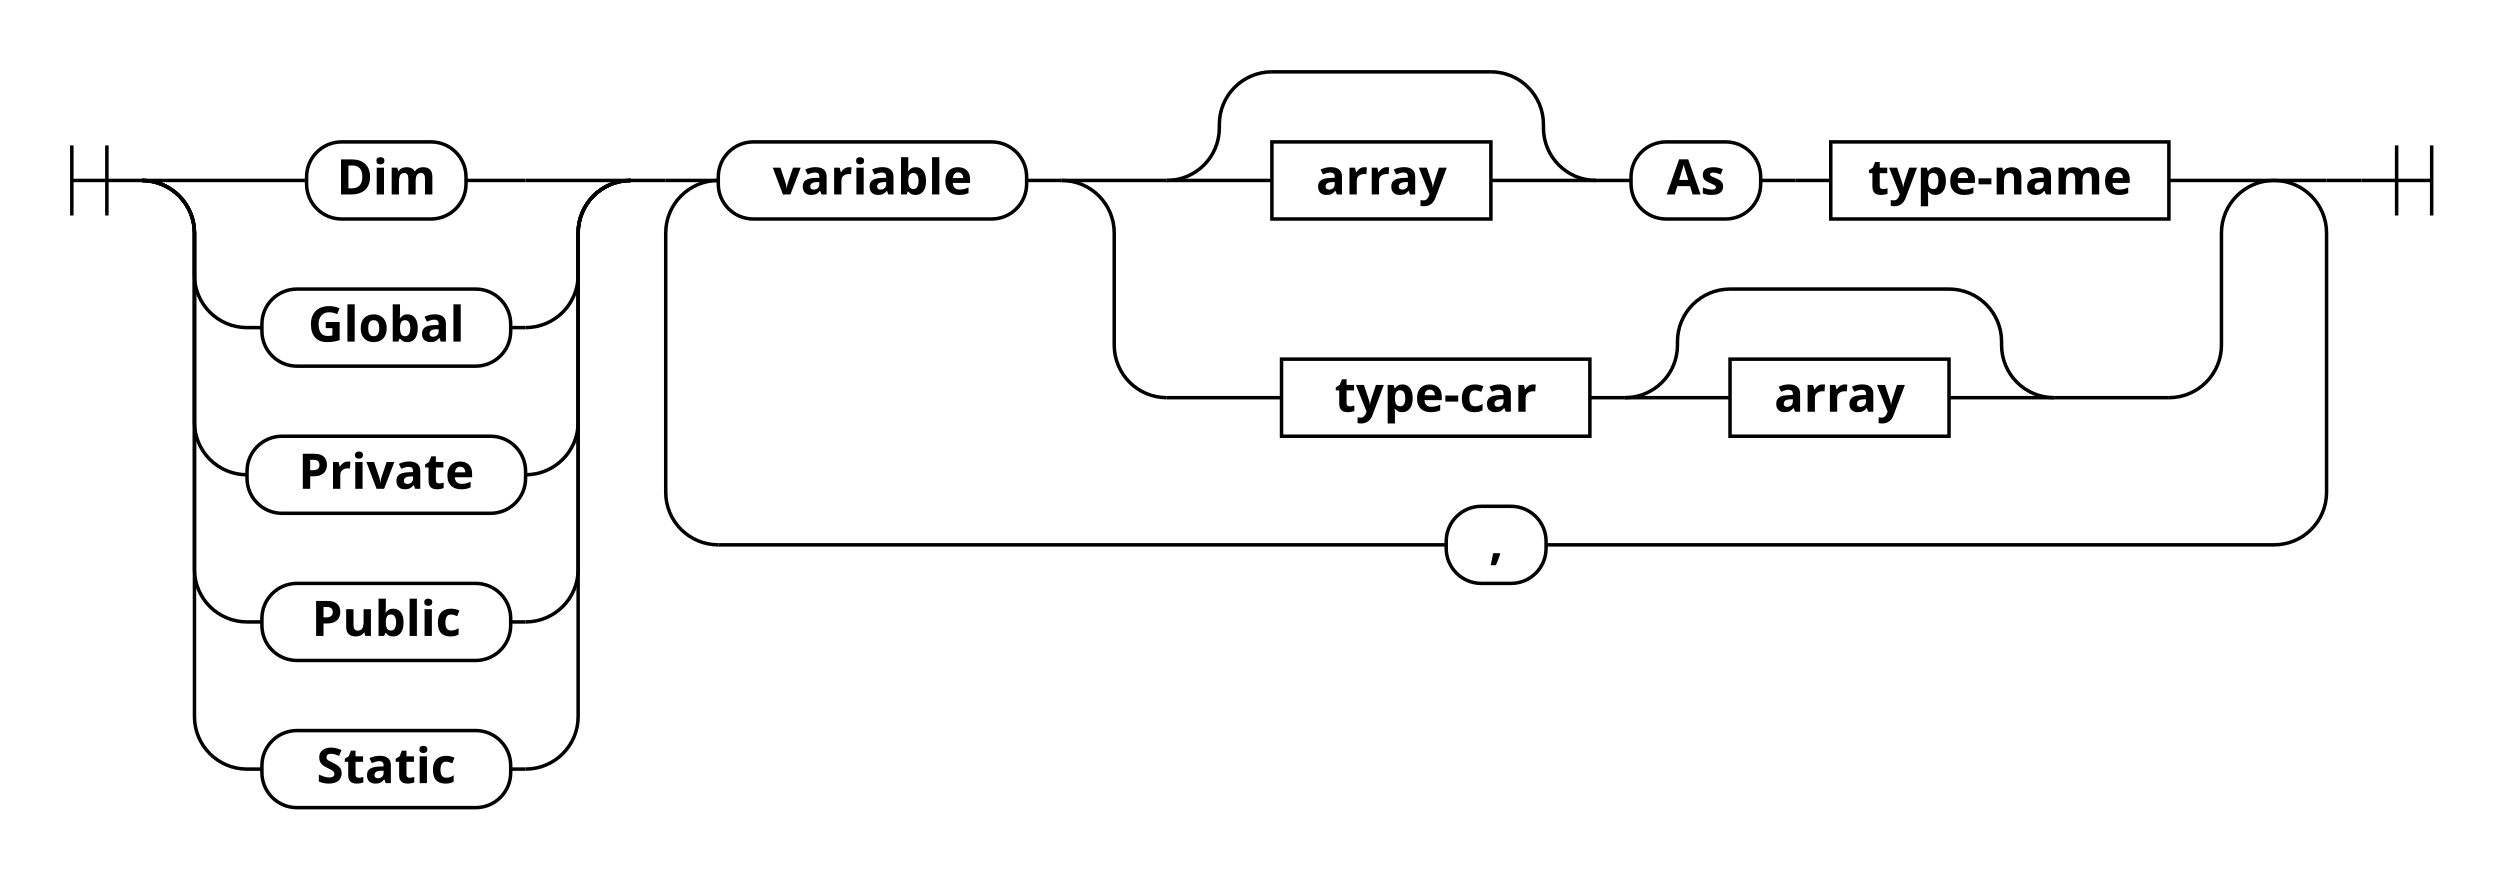
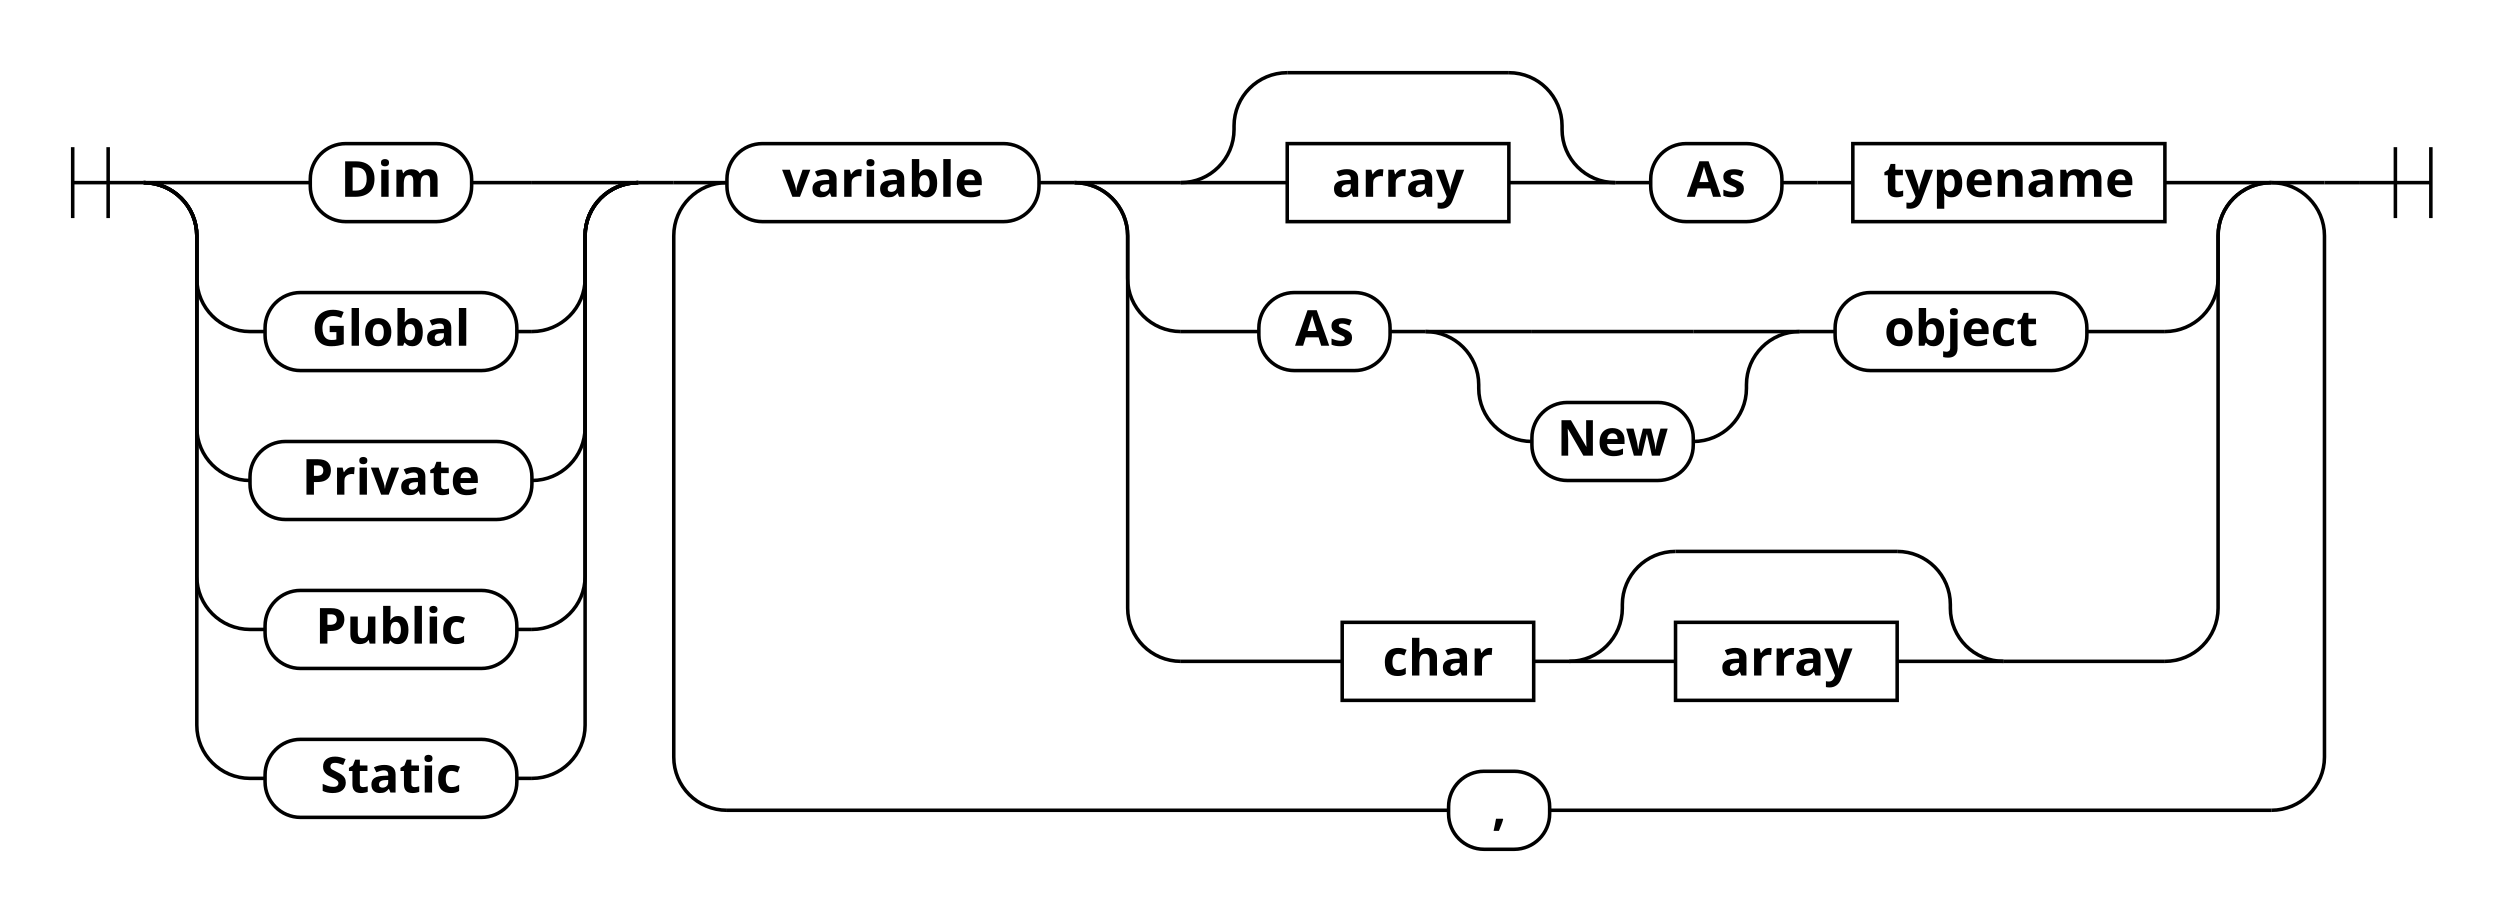
- <svg xmlns="http://www.w3.org/2000/svg" class="railroad-diagram" height="250" viewBox="0 0 713.5 250" width="713.5">
+ <svg xmlns="http://www.w3.org/2000/svg" class="railroad-diagram" height="259" viewBox="0 0 705.0 259" width="705.0">
  <g transform="translate(.5 .5)">
    <style>/*  */
    svg.railroad-diagram {
        background-color:transparent;
    }
    svg.railroad-diagram path {
        stroke-width:1;
        stroke:black;
        fill:rgba(0,0,0,0);
    }
    svg.railroad-diagram text {
        font:bold 14px monospace;
        font-family: Verdana, sans-serif;
        text-anchor:middle;
    }
    svg.railroad-diagram text.label{
        text-anchor:start;
    }
    svg.railroad-diagram text.comment{
        font:italic 12px monospace;
    }
    svg.railroad-diagram rect{
        stroke-width:1;
        stroke:black;
        fill:transparent;
    }

/*  */
</style>
    <g>
      <path d="M20 41v20m10 -20v20m-10 -10h20" />
    </g>
    <g>
      <path d="M40 51h0.0" />
      <path d="M179.5 51h0.0" />
      <path d="M40.0 51h30" />
      <g class="terminal">
        <path d="M70.0 51h17.0" />
        <path d="M132.5 51h17.0" />
        <rect height="22" rx="10" ry="10" width="45.5" x="87.0" y="40" />
        <text x="109.75" y="55">Dim</text>
      </g>
      <path d="M149.5 51h30" />
      <path d="M40.0 51a15 15 0 0 1 15 15v12a15 15 0 0 0 15 15" />
      <g class="terminal">
        <path d="M70.0 93h4.25" />
        <path d="M145.25 93h4.25" />
        <rect height="22" rx="10" ry="10" width="71.0" x="74.25" y="82" />
        <text x="109.75" y="97">Global</text>
      </g>
      <path d="M149.5 93a15 15 0 0 0 15 -15v-12a15 15 0 0 1 15 -15" />
      <path d="M40.0 51a15 15 0 0 1 15 15v54a15 15 0 0 0 15 15" />
      <g class="terminal">
        <path d="M70.0 135h0.0" />
        <path d="M149.5 135h0.0" />
        <rect height="22" rx="10" ry="10" width="79.5" x="70.0" y="124" />
        <text x="109.75" y="139">Private</text>
      </g>
      <path d="M149.5 135a15 15 0 0 0 15 -15v-54a15 15 0 0 1 15 -15" />
      <path d="M40.0 51a15 15 0 0 1 15 15v96a15 15 0 0 0 15 15" />
      <g class="terminal">
        <path d="M70.0 177h4.25" />
        <path d="M145.25 177h4.25" />
        <rect height="22" rx="10" ry="10" width="71.0" x="74.25" y="166" />
        <text x="109.75" y="181">Public</text>
      </g>
      <path d="M149.5 177a15 15 0 0 0 15 -15v-96a15 15 0 0 1 15 -15" />
      <path d="M40.0 51a15 15 0 0 1 15 15v138a15 15 0 0 0 15 15" />
      <g class="terminal">
        <path d="M70.0 219h4.25" />
        <path d="M145.25 219h4.25" />
        <rect height="22" rx="10" ry="10" width="71.0" x="74.25" y="208" />
        <text x="109.75" y="223">Static</text>
      </g>
      <path d="M149.5 219a15 15 0 0 0 15 -15v-138a15 15 0 0 1 15 -15" />
    </g>
    <path d="M179.5 51h10" />
    <g>
      <path d="M189.5 51h0.0" />
-       <path d="M663.5 51h0.0" />
+       <path d="M655.0 51h0.0" />
      <path d="M189.5 51h15" />
      <g>
        <path d="M204.5 51h0.0" />
-         <path d="M648.5 51h0.0" />
+         <path d="M640.0 51h0.0" />
        <g class="terminal">
          <path d="M204.5 51h0.0" />
          <path d="M292.5 51h0.0" />
          <rect height="22" rx="10" ry="10" width="88.0" x="204.5" y="40" />
          <text x="248.5" y="55">variable</text>
        </g>
        <path d="M292.5 51h10" />
        <g>
          <path d="M302.5 51h0.0" />
-           <path d="M648.5 51h0.0" />
+           <path d="M640.0 51h0.0" />
          <path d="M302.5 51h30" />
          <g>
            <path d="M332.5 51h0.0" />
-             <path d="M618.5 51h0.0" />
+             <path d="M610.0 51h0.0" />
            <g>
              <path d="M332.5 51h0.0" />
              <path d="M455.0 51h0.0" />
              <path d="M332.5 51a15 15 0 0 0 15 -15v-1a15 15 0 0 1 15 -15" />
              <g>
                <path d="M362.5 20h62.5" />
              </g>
              <path d="M425.0 20a15 15 0 0 1 15 15v1a15 15 0 0 0 15 15" />
              <path d="M332.5 51h30" />
              <g class="non-terminal">
                <path d="M362.5 51h0.0" />
                <path d="M425.0 51h0.0" />
                <rect height="22" width="62.5" x="362.5" y="40" />
                <text x="393.75" y="55">array</text>
              </g>
              <path d="M425.0 51h30" />
            </g>
            <path d="M455.0 51h10" />
            <g>
              <path d="M465.0 51h0.0" />
-               <path d="M618.5 51h0.0" />
+               <path d="M610.0 51h0.0" />
              <g class="terminal">
                <path d="M465.0 51h0.0" />
                <path d="M502.0 51h0.0" />
                <rect height="22" rx="10" ry="10" width="37.0" x="465.0" y="40" />
                <text x="483.5" y="55">As</text>
              </g>
              <path d="M502.0 51h10" />
              <path d="M512.0 51h10" />
              <g class="non-terminal">
                <path d="M522.0 51h0.0" />
-                 <path d="M618.5 51h0.0" />
-                 <rect height="22" width="96.5" x="522.0" y="40" />
-                 <text x="570.25" y="55">type-name</text>
+                 <path d="M610.0 51h0.0" />
+                 <rect height="22" width="88.0" x="522.0" y="40" />
+                 <text x="566.0" y="55">typename</text>
              </g>
            </g>
          </g>
-           <path d="M618.5 51h30" />
-           <path d="M302.5 51a15 15 0 0 1 15 15v32a15 15 0 0 0 15 15" />
+           <path d="M610.0 51h30" />
+           <path d="M302.5 51a15 15 0 0 1 15 15v12a15 15 0 0 0 15 15" />
          <g>
-             <path d="M332.5 113h32.75" />
-             <path d="M585.75 113h32.75" />
+             <path d="M332.5 93h22.0" />
+             <path d="M588.0 93h22.0" />
+             <g class="terminal">
+               <path d="M354.5 93h0.0" />
+               <path d="M391.5 93h0.0" />
+               <rect height="22" rx="10" ry="10" width="37.0" x="354.5" y="82" />
+               <text x="373.0" y="97">As</text>
+             </g>
+             <path d="M391.5 93h10" />
+             <g>
+               <path d="M401.5 93h0.0" />
+               <path d="M507.0 93h0.0" />
+               <path d="M401.5 93h30" />
+               <g>
+                 <path d="M431.5 93h45.5" />
+               </g>
+               <path d="M477.0 93h30" />
+               <path d="M401.5 93a15 15 0 0 1 15 15v1a15 15 0 0 0 15 15" />
+               <g class="terminal">
+                 <path d="M431.5 124h0.0" />
+                 <path d="M477.0 124h0.0" />
+                 <rect height="22" rx="10" ry="10" width="45.5" x="431.5" y="113" />
+                 <text x="454.25" y="128">New</text>
+               </g>
+               <path d="M477.0 124a15 15 0 0 0 15 -15v-1a15 15 0 0 1 15 -15" />
+             </g>
+             <path d="M507.0 93h10" />
+             <g class="terminal">
+               <path d="M517.0 93h0.0" />
+               <path d="M588.0 93h0.0" />
+               <rect height="22" rx="10" ry="10" width="71.0" x="517.0" y="82" />
+               <text x="552.5" y="97">object</text>
+             </g>
+           </g>
+           <path d="M610.0 93a15 15 0 0 0 15 -15v-12a15 15 0 0 1 15 -15" />
+           <path d="M302.5 51a15 15 0 0 1 15 15v105a15 15 0 0 0 15 15" />
+           <g>
+             <path d="M332.5 186h45.5" />
+             <path d="M564.5 186h45.5" />
            <g class="non-terminal">
-               <path d="M365.25 113h0.0" />
-               <path d="M453.25 113h0.0" />
-               <rect height="22" width="88.0" x="365.25" y="102" />
-               <text x="409.25" y="117">type-car</text>
-             </g>
-             <path d="M453.25 113h10" />
-             <g>
-               <path d="M463.25 113h0.0" />
-               <path d="M585.75 113h0.0" />
-               <path d="M463.25 113a15 15 0 0 0 15 -15v-1a15 15 0 0 1 15 -15" />
+               <path d="M378.0 186h0.0" />
+               <path d="M432.0 186h0.0" />
+               <rect height="22" width="54.0" x="378.0" y="175" />
+               <text x="405.0" y="190">char</text>
+             </g>
+             <path d="M432.0 186h10" />
+             <g>
+               <path d="M442.0 186h0.0" />
+               <path d="M564.5 186h0.0" />
+               <path d="M442.0 186a15 15 0 0 0 15 -15v-1a15 15 0 0 1 15 -15" />
              <g>
-                 <path d="M493.25 82h62.5" />
-               </g>
-               <path d="M555.75 82a15 15 0 0 1 15 15v1a15 15 0 0 0 15 15" />
-               <path d="M463.25 113h30" />
+                 <path d="M472.0 155h62.5" />
+               </g>
+               <path d="M534.5 155a15 15 0 0 1 15 15v1a15 15 0 0 0 15 15" />
+               <path d="M442.0 186h30" />
              <g class="non-terminal">
-                 <path d="M493.25 113h0.0" />
-                 <path d="M555.75 113h0.0" />
-                 <rect height="22" width="62.5" x="493.25" y="102" />
-                 <text x="524.5" y="117">array</text>
-               </g>
-               <path d="M555.75 113h30" />
+                 <path d="M472.0 186h0.0" />
+                 <path d="M534.5 186h0.0" />
+                 <rect height="22" width="62.5" x="472.0" y="175" />
+                 <text x="503.25" y="190">array</text>
+               </g>
+               <path d="M534.5 186h30" />
            </g>
          </g>
-           <path d="M618.5 113a15 15 0 0 0 15 -15v-32a15 15 0 0 1 15 -15" />
+           <path d="M610.0 186a15 15 0 0 0 15 -15v-105a15 15 0 0 1 15 -15" />
        </g>
      </g>
-       <path d="M648.5 51h15" />
-       <path d="M204.5 51a15 15 0 0 0 -15 15v74a15 15 0 0 0 15 15" />
-       <g class="terminal">
-         <path d="M204.5 155h207.75" />
-         <path d="M440.75 155h207.75" />
-         <rect height="22" rx="10" ry="10" width="28.5" x="412.25" y="144" />
-         <text x="426.5" y="159">,</text>
-       </g>
-       <path d="M648.5 155a15 15 0 0 0 15 -15v-74a15 15 0 0 0 -15 -15" />
+       <path d="M640.0 51h15" />
+       <path d="M204.5 51a15 15 0 0 0 -15 15v147a15 15 0 0 0 15 15" />
+       <g class="terminal">
+         <path d="M204.5 228h203.5" />
+         <path d="M436.5 228h203.5" />
+         <rect height="22" rx="10" ry="10" width="28.5" x="408.0" y="217" />
+         <text x="422.25" y="232">,</text>
+       </g>
+       <path d="M640.0 228a15 15 0 0 0 15 -15v-147a15 15 0 0 0 -15 -15" />
    </g>
-     <path d="M663.5 51h10" />
-     <path d="M 673.5 51 h 20 m -10 -10 v 20 m 10 -20 v 20" />
+     <path d="M655.0 51h10" />
+     <path d="M 665.0 51 h 20 m -10 -10 v 20 m 10 -20 v 20" />
  </g>
</svg>
